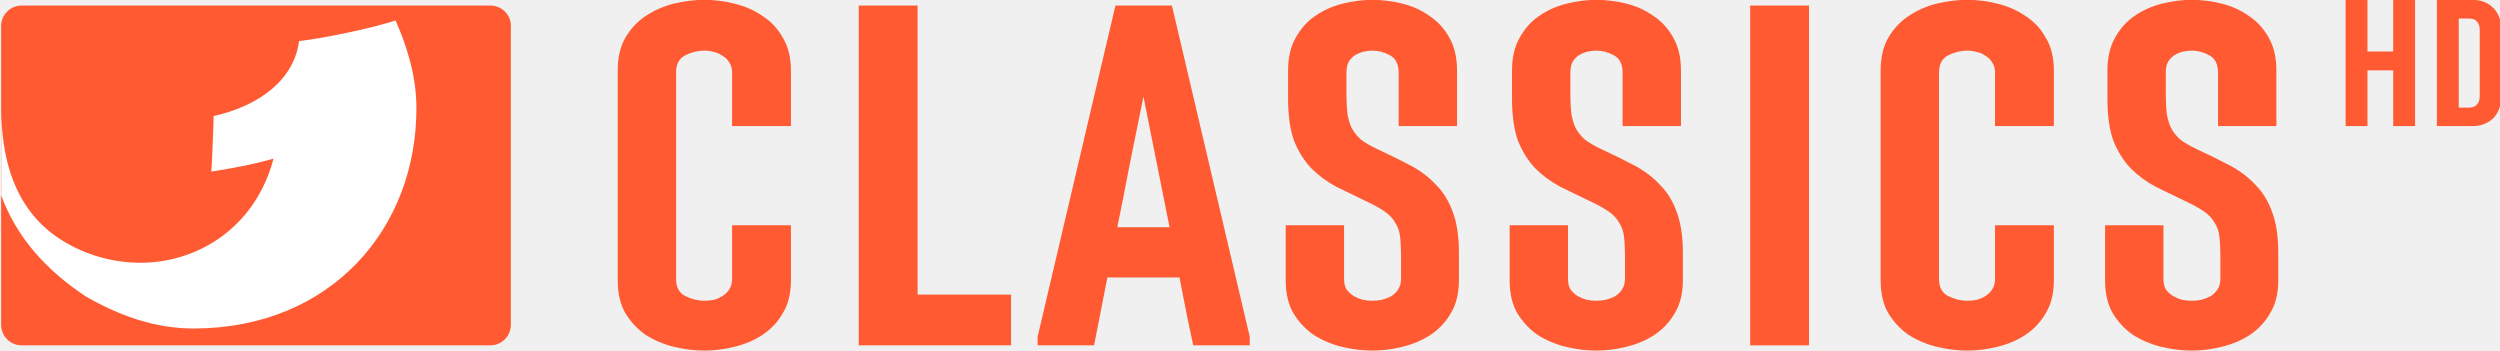
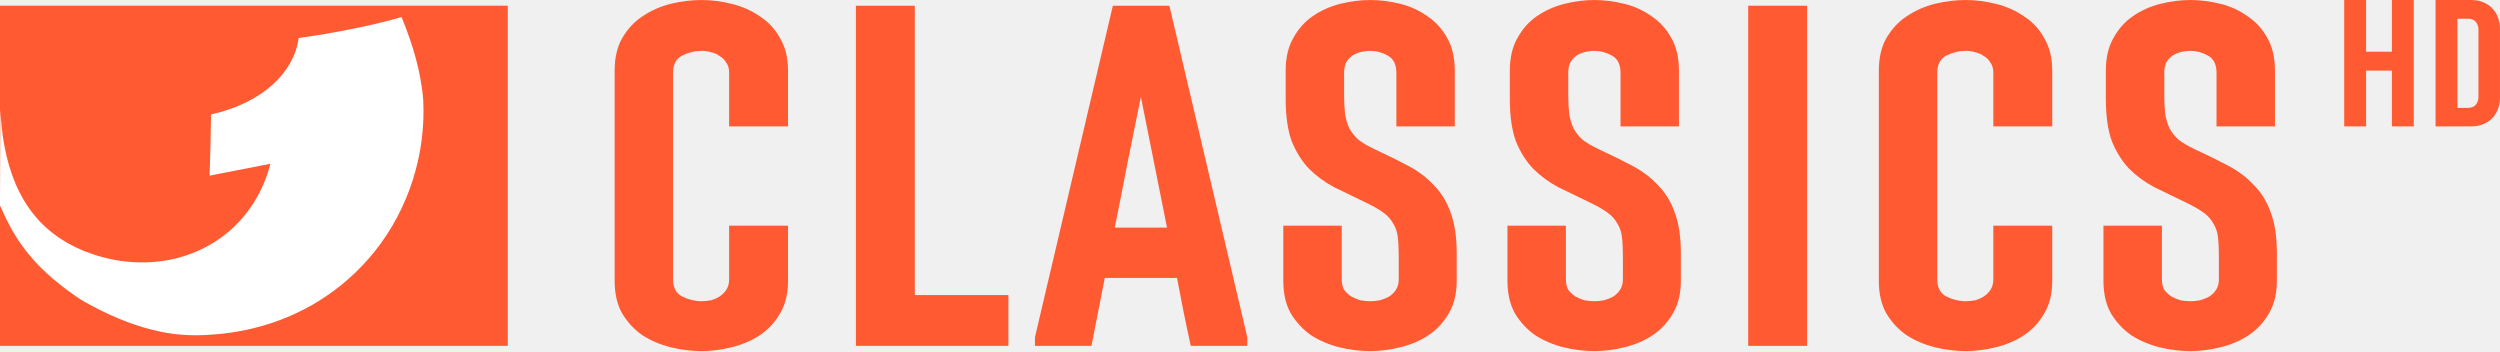
- <svg xmlns="http://www.w3.org/2000/svg" width="800" height="112.18" clip-rule="evenodd" fill-rule="evenodd" image-rendering="optimizeQuality" shape-rendering="geometricPrecision" version="1.1" viewBox="0 0 22585 3166.9">
-   <g fill="#ff5a32">
+ <svg xmlns="http://www.w3.org/2000/svg" width="800" height="112.35" clip-rule="evenodd" fill-rule="evenodd" image-rendering="optimizeQuality" shape-rendering="geometricPrecision" version="1.1" viewBox="0 0 22585 3171.6">
+   <g transform="matrix(1.001 0 0 1.001 -33.366 1.4684)" fill="#ff5a32">
    <path d="m6613.7 2035.1h531.66v497.36q0 175.79-72.89 295.84-68.601 120.05-184.37 197.23-111.48 72.889-252.97 107.19-137.2 34.301-270.12 34.301-137.2 0-278.69-34.301-137.2-34.301-252.97-107.19-111.48-77.177-184.37-197.23-68.602-120.05-68.602-295.84v-1895.1q0-175.79 68.602-295.84 72.889-124.34 184.37-197.23 115.77-77.177 252.97-111.48 141.49-34.301 278.69-34.301 132.92 0 270.12 34.301 141.49 34.301 252.97 111.48 115.77 72.89 184.37 197.23 72.89 120.05 72.89 295.84v501.65h-531.66v-484.5q0-55.739-25.725-90.04-21.438-38.588-60.027-60.026-34.301-25.726-77.177-34.301-42.876-12.863-85.752-12.863-90.04 0-175.79 42.876-81.465 42.876-81.465 154.35v1865.1q0 111.48 81.465 154.35 85.752 42.876 175.79 42.876 42.876 0 85.752-8.576 42.876-12.862 77.177-34.3 38.589-25.726 60.027-60.027 25.725-38.588 25.725-94.327z" style="white-space:pre" />
    <path d="m7757.8 3119.9v-3069.9h531.66v2611.2h844.66v458.77z" style="white-space:pre" />
    <path d="m10780 3119.9q-34.301-154.35-64.314-304.42-30.013-154.35-60.026-308.71h-651.72l-120.05 613.13h-510.22v-77.177l703.17-2992.7h510.22l703.17 2992.7v77.177zm-450.2-2246.7q-60.027 295.84-120.05 591.69-55.739 291.56-115.76 587.4h471.64z" style="white-space:pre" />
-     <path d="m13180 2532.5q0 175.79-72.889 295.84-68.602 120.05-184.37 197.23-111.48 72.889-252.97 107.19-137.2 34.301-270.12 34.301-137.2 0-278.69-34.301-137.2-34.301-252.97-107.19-111.48-77.177-184.37-197.23-68.602-120.05-68.602-295.84v-497.36h527.38v484.5q0 55.739 21.438 94.327 25.726 34.301 64.314 60.027 38.588 21.438 81.464 34.3 47.164 8.576 90.04 8.576t85.752-8.576q47.164-12.862 85.752-34.3 38.589-25.726 60.027-60.027 25.725-38.588 25.725-94.327v-205.8q0-102.9-8.575-175.79t-42.876-124.34q-30.013-55.739-90.04-98.615-60.026-42.876-158.64-90.04-150.07-72.89-282.98-137.2-128.63-68.601-227.24-167.22-94.328-98.615-154.35-244.39-55.739-150.07-55.739-385.88v-252.97q0-175.79 68.602-295.84 68.601-124.34 175.79-197.23 111.48-77.177 248.68-111.48 137.2-34.301 270.12-34.301t270.12 34.301q137.2 34.301 244.39 111.48 111.48 72.89 180.08 197.23 68.602 120.05 68.602 295.84v501.65h-527.38v-484.5q0-111.48-77.177-154.35-77.176-42.876-158.64-42.876-34.301 0-77.177 8.575-38.588 8.575-77.177 30.014-34.3 21.438-60.026 60.026-21.438 38.588-21.438 98.615v201.52q0 98.615 8.575 171.5 12.863 72.889 38.589 128.63 30.013 55.739 81.464 102.9 55.739 42.876 145.78 85.752 167.22 77.177 304.42 150.07 137.2 72.89 231.53 175.79 98.615 98.615 150.07 244.39 55.739 145.78 55.739 368.73z" style="white-space:pre" />
-     <path d="m15203 2532.5q0 175.79-72.889 295.84-68.601 120.05-184.37 197.23-111.48 72.889-252.97 107.19-137.2 34.301-270.12 34.301-137.2 0-278.69-34.301-137.2-34.301-252.97-107.19-111.48-77.177-184.37-197.23-68.601-120.05-68.601-295.84v-497.36h527.38v484.5q0 55.739 21.438 94.327 25.726 34.301 64.314 60.027 38.588 21.438 81.464 34.3 47.164 8.576 90.04 8.576t85.752-8.576q47.164-12.862 85.752-34.3 38.588-25.726 60.026-60.027 25.726-38.588 25.726-94.327v-205.8q0-102.9-8.575-175.79t-42.876-124.34q-30.013-55.739-90.04-98.615-60.026-42.876-158.64-90.04-150.07-72.89-282.98-137.2-128.63-68.601-227.24-167.22-94.327-98.615-154.35-244.39-55.739-150.07-55.739-385.88v-252.97q0-175.79 68.601-295.84 68.602-124.34 175.79-197.23 111.48-77.177 248.68-111.48 137.2-34.301 270.12-34.301t270.12 34.301q137.2 34.301 244.39 111.48 111.48 72.89 180.08 197.23 68.601 120.05 68.601 295.84v501.65h-527.38v-484.5q0-111.48-77.177-154.35-77.177-42.876-158.64-42.876-34.301 0-77.177 8.575-38.588 8.575-77.177 30.014-34.3 21.438-60.026 60.026-21.438 38.588-21.438 98.615v201.52q0 98.615 8.575 171.5 12.863 72.889 38.589 128.63 30.013 55.739 81.464 102.9 55.739 42.876 145.78 85.752 167.22 77.177 304.42 150.07 137.2 72.89 231.53 175.79 98.614 98.615 150.07 244.39 55.738 145.78 55.738 368.73z" style="white-space:pre" />
+     <path d="m13180 2532.5q0 175.79-72.889 295.84-68.602 120.05-184.37 197.23-111.48 72.889-252.97 107.19-137.2 34.301-270.12 34.301-137.2 0-278.69-34.301-137.2-34.301-252.97-107.19-111.48-77.177-184.37-197.23-68.602-120.05-68.602-295.84v-497.36h527.38v484.5q0 55.739 21.438 94.327 25.726 34.301 64.314 60.027 38.588 21.438 81.464 34.3 47.164 8.576 90.04 8.576t85.752-8.576q47.164-12.862 85.752-34.3 38.589-25.726 60.027-60.027 25.725-38.588 25.725-94.327v-205.8q0-102.9-8.575-175.79t-42.876-124.34q-30.013-55.739-90.04-98.615-60.026-42.876-158.64-90.04-150.07-72.89-282.98-137.2-128.63-68.601-227.24-167.22-94.328-98.615-154.35-244.39-55.739-150.07-55.739-385.88v-252.97q0-175.79 68.602-295.84 68.601-124.34 175.79-197.23 111.48-77.177 248.68-111.48 137.2-34.301 270.12-34.301t270.12 34.301 244.39 111.48q111.48 72.89 180.08 197.23 68.602 120.05 68.602 295.84v501.65h-527.38v-484.5q0-111.48-77.177-154.35-77.176-42.876-158.64-42.876-34.301 0-77.177 8.575-38.588 8.575-77.177 30.014-34.3 21.438-60.026 60.026-21.438 38.588-21.438 98.615v201.52q0 98.615 8.575 171.5 12.863 72.889 38.589 128.63 30.013 55.739 81.464 102.9 55.739 42.876 145.78 85.752 167.22 77.177 304.42 150.07 137.2 72.89 231.53 175.79 98.615 98.615 150.07 244.39 55.739 145.78 55.739 368.73z" style="white-space:pre" />
+     <path d="m15203 2532.5q0 175.79-72.889 295.84-68.601 120.05-184.37 197.23-111.48 72.889-252.97 107.19-137.2 34.301-270.12 34.301-137.2 0-278.69-34.301-137.2-34.301-252.97-107.19-111.48-77.177-184.37-197.23-68.601-120.05-68.601-295.84v-497.36h527.38v484.5q0 55.739 21.438 94.327 25.726 34.301 64.314 60.027 38.588 21.438 81.464 34.3 47.164 8.576 90.04 8.576t85.752-8.576q47.164-12.862 85.752-34.3 38.588-25.726 60.026-60.027 25.726-38.588 25.726-94.327v-205.8q0-102.9-8.575-175.79t-42.876-124.34q-30.013-55.739-90.04-98.615-60.026-42.876-158.64-90.04-150.07-72.89-282.98-137.2-128.63-68.601-227.24-167.22-94.327-98.615-154.35-244.39-55.739-150.07-55.739-385.88v-252.97q0-175.79 68.601-295.84 68.602-124.34 175.79-197.23 111.48-77.177 248.68-111.48 137.2-34.301 270.12-34.301t270.12 34.301 244.39 111.48q111.48 72.89 180.08 197.23 68.601 120.05 68.601 295.84v501.65h-527.38v-484.5q0-111.48-77.177-154.35-77.177-42.876-158.64-42.876-34.301 0-77.177 8.575-38.588 8.575-77.177 30.014-34.3 21.438-60.026 60.026-21.438 38.588-21.438 98.615v201.52q0 98.615 8.575 171.5 12.863 72.889 38.589 128.63 30.013 55.739 81.464 102.9 55.739 42.876 145.78 85.752 167.22 77.177 304.42 150.07 137.2 72.89 231.53 175.79 98.614 98.615 150.07 244.39 55.738 145.78 55.738 368.73z" style="white-space:pre" />
    <path d="m15811 3119.9v-3069.9h531.66v3069.9z" style="white-space:pre" />
    <path d="m18023 2035.1h531.66v497.36q0 175.79-72.889 295.84-68.601 120.05-184.37 197.23-111.48 72.889-252.97 107.19-137.2 34.301-270.12 34.301-137.2 0-278.69-34.301-137.2-34.301-252.97-107.19-111.48-77.177-184.37-197.23-68.601-120.05-68.601-295.84v-1895.1q0-175.79 68.601-295.84 72.889-124.34 184.37-197.23 115.77-77.177 252.97-111.48 141.49-34.301 278.69-34.301 132.92 0 270.12 34.301 141.49 34.301 252.97 111.48 115.77 72.89 184.37 197.23 72.889 120.05 72.889 295.84v501.65h-531.66v-484.5q0-55.739-25.725-90.04-21.438-38.588-60.027-60.026-34.3-25.726-77.177-34.301-42.875-12.863-85.752-12.863-90.04 0-175.79 42.876-81.464 42.876-81.464 154.35v1865.1q0 111.48 81.464 154.35 85.752 42.876 175.79 42.876 42.877 0 85.752-8.576 42.877-12.862 77.177-34.3 38.589-25.726 60.027-60.027 25.725-38.588 25.725-94.327z" style="white-space:pre" />
    <path d="m20582 2532.5c0 117.19-24.296 215.81-72.889 295.84-45.734 80.035-107.19 145.78-184.37 197.23-74.318 48.593-158.64 84.323-252.97 107.19-91.467 22.867-181.51 34.301-270.12 34.301-91.467 0-184.37-11.434-278.69-34.301-91.47-22.867-175.79-58.597-252.97-107.19-74.317-51.451-135.78-117.19-184.37-197.23-45.733-80.035-68.601-178.65-68.601-295.84v-497.36h527.38v484.5c0 37.159 7.147 68.602 21.438 94.327 17.151 22.867 38.589 42.876 64.313 60.027 25.727 14.292 52.881 25.725 81.465 34.3 31.443 5.717 61.455 8.576 90.039 8.576s57.17-2.859 85.754-8.576c31.442-8.575 60.026-20.008 85.752-34.3 25.725-17.151 45.733-37.16 60.026-60.027 17.151-25.726 25.726-57.168 25.726-94.327v-205.8c0-68.602-2.86-127.2-8.575-175.79-5.718-48.593-20.011-90.04-42.877-124.34-20.009-37.159-50.023-70.031-90.04-98.615s-92.897-58.597-158.64-90.04c-100.04-48.593-194.37-94.328-282.98-137.2-85.752-45.734-161.5-101.47-227.24-167.22-62.885-65.743-114.34-147.21-154.36-244.39-37.158-100.04-55.738-228.67-55.738-385.88v-252.97c0-117.19 22.867-215.81 68.601-295.84 45.735-82.893 104.33-148.64 175.79-197.23 74.319-51.451 157.21-88.61 248.68-111.48 91.47-22.867 181.51-34.313 270.12-34.313 88.612 0 178.65 11.445 270.12 34.313 91.47 22.867 172.93 60.026 244.4 111.48 74.317 48.593 134.34 114.34 180.08 197.23 45.733 80.035 68.602 178.65 68.602 295.84v501.67l-527.38-0.037v-484.5c0-74.319-25.726-125.77-77.177-154.35-51.452-28.584-104.33-42.876-158.64-42.876-22.866 0-48.592 2.858-77.176 8.575-25.726 5.717-51.451 15.721-77.177 30.013-22.866 14.292-42.875 34.301-60.026 60.026-14.292 25.725-21.438 58.597-21.438 98.615v201.52c0 65.743 2.858 122.91 8.575 171.5 8.576 48.593 21.439 91.469 38.588 128.63 20.01 37.159 47.164 71.46 81.466 102.9 37.159 28.584 85.75 57.168 145.78 85.752 111.48 51.451 212.95 101.47 304.42 150.07 91.468 48.593 168.64 107.19 231.53 175.79 65.743 65.743 115.77 147.21 150.06 244.39 37.16 97.186 55.74 220.1 55.74 368.73z" style="white-space:pre" />
  </g>
-   <g transform="matrix(1.6266 0 0 1.6266 671.99 -4014.2)" fill="#ff5a32">
+   <g transform="matrix(1.6282 0 0 1.6282 639.29 -4016.7)" fill="#ff5a32">
    <path d="m13000 3168.1h-121.43v-309.46h-142.98v309.46h-121.43v-701.18h121.43v286.94h142.98v-286.94h121.43z" style="white-space:pre" />
    <path d="m13359 2630.5q0-24.483-14.69-42.11-13.71-17.628-45.048-17.628h-56.8v494.55h56.8q31.338 0 45.048-17.628 14.69-17.628 14.69-42.11zm-237.97 537.64v-701.18h196.84q39.172 0 68.551 12.731 30.359 12.731 50.924 35.255 20.566 21.545 30.359 49.945 10.772 28.4 10.772 60.717v383.89q0 32.317-10.772 60.717-9.793 28.4-30.359 50.924-20.565 21.545-50.924 34.276-29.379 12.731-68.551 12.731z" style="white-space:pre" />
  </g>
-   <g transform="matrix(.96843 0 0 .96843 11.091 49.933)" fill-rule="nonzero">
-     <path d="m4755 192c0-104-82-188-185-192h-4386c-103 4-185 88-185 192v2786c0 106 86 192 192 192h4371c106 0 192-86 192-192v-2786z" fill="#ff5a32" />
-     <path d="m0 1772c144 392 421 698 786 940 304 175 642 303 1019 301 1269-6 2074-931 2068-2065-1-288-86-561-194-809-216 72-669 166-901 193-45 354-362 602-797 699 0 61-15 454-21 518 179-28 397-67 580-121-209 805-1026 1157-1746 876-477-187-790-582-794-1343v812z" fill="#fefefe" />
+   <g transform="matrix(5.0624 0 0 5.0624 1006.3 93.426)">
+     <path d="m-198.77-8.291v607.02h906.12v-607.02z" fill="#ff5a32" />
+     <path transform="matrix(1.25,0,0,1.25,-201.32,-8.06)" d="m8.71 201.86c6.669 35.085 19.754 69.739 42.75 97.475 21.327 26.166 50.995 44.697 82.9 55.175 34.805 11.908 72.706 15.084 108.9 8.275 29.665-5.789 58.124-18.383 81.65-37.45 31.325-25.106 53.442-61.066 63.15-99.9l-86.825 17c0.93-28.876 1.855-58.53 2.125-87.425 32.535-7.229 64.404-20.919 89.15-43.675 18.737-17.027 32.531-40.074 35.9-65.4 9.209-1.47 18.476-2.505 27.675-4.075 40.114-6.729 80.131-14.552 119.22-25.9 7.719 19.097 14.846 38.468 20.175 58.375 5.389 19.797 9.275 40.058 10.775 60.525 3.879 76.678-20.657 154.56-68.5 214.7-22.697 28.636-50.435 53.298-81.6 72.375-46.363 28.546-100.08 44.52-154.35 47.6-23.846 1.77-47.944 0.539-71.35-4.5-31.855-6.639-62.359-18.732-91.225-33.6-10.108-5.319-20.346-10.556-29.625-17.275-28.406-19.627-54.913-42.639-75.25-70.725-12.478-16.957-22.296-35.653-30.725-54.9-0.51-1.15-1.07-2.31-1.6-3.45l0.5-137.05c0.5 10.823 1.976 32.52 6.175 53.827z" fill="#fff" />
  </g>
</svg>
